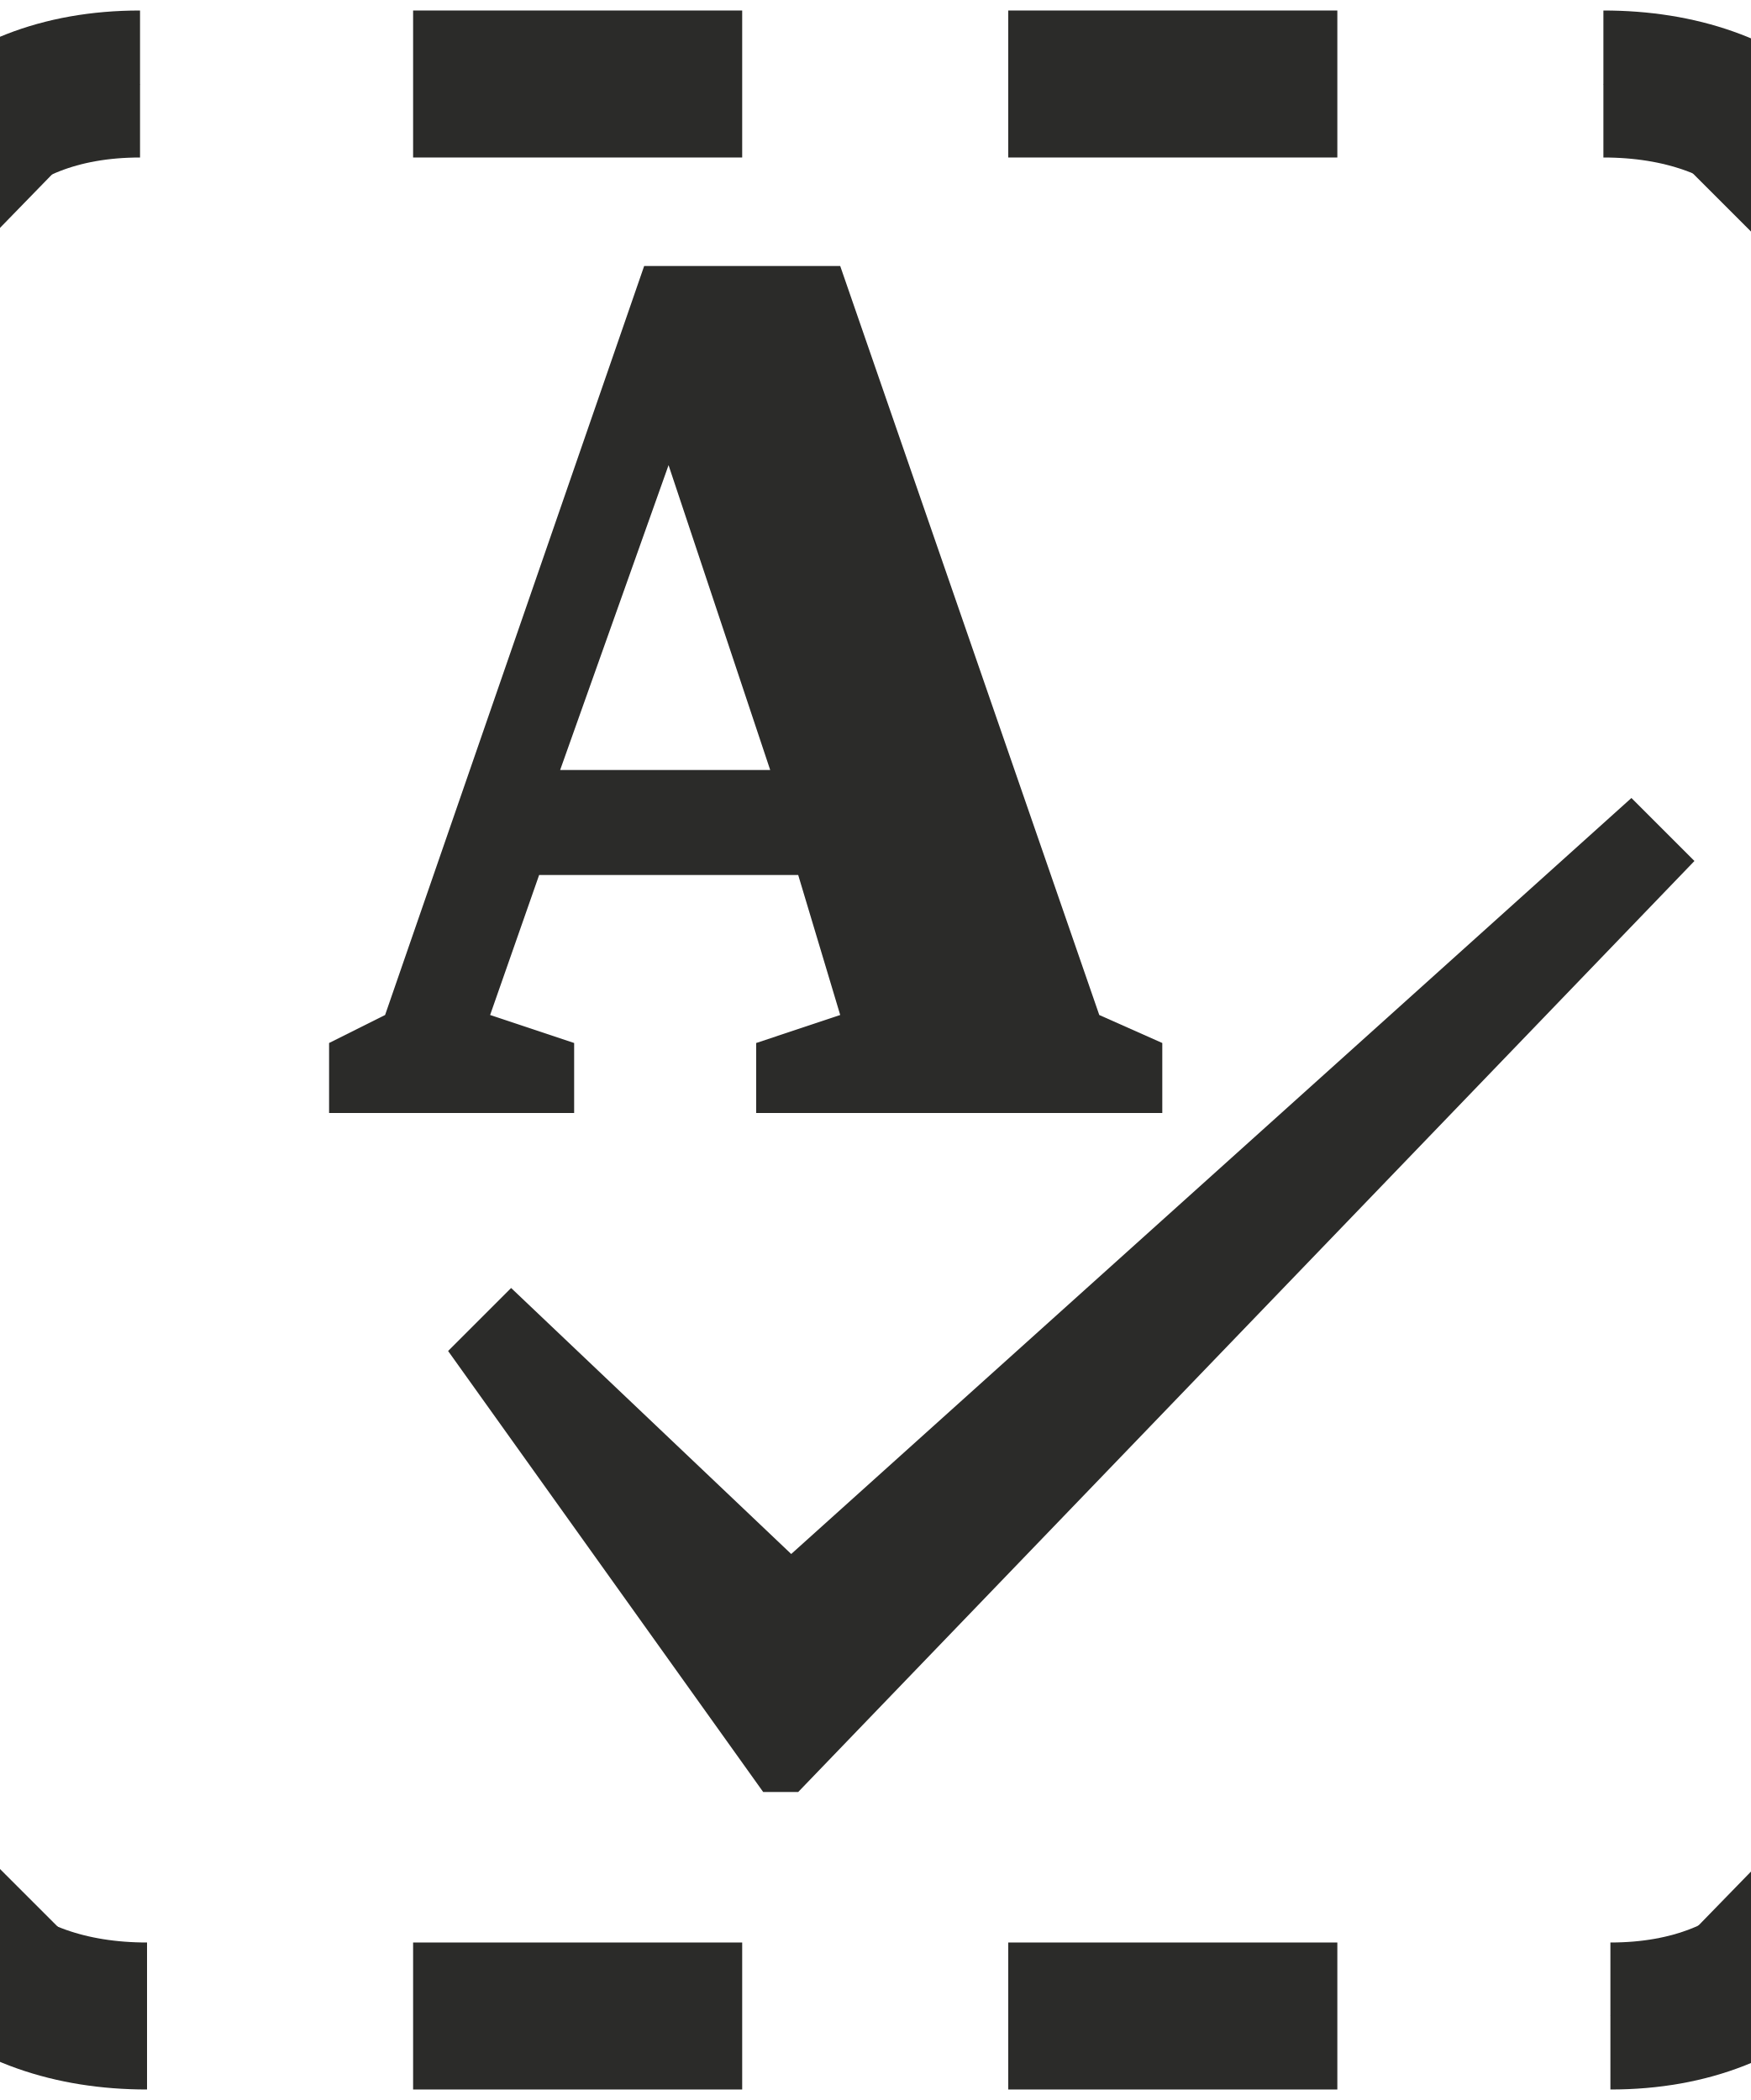
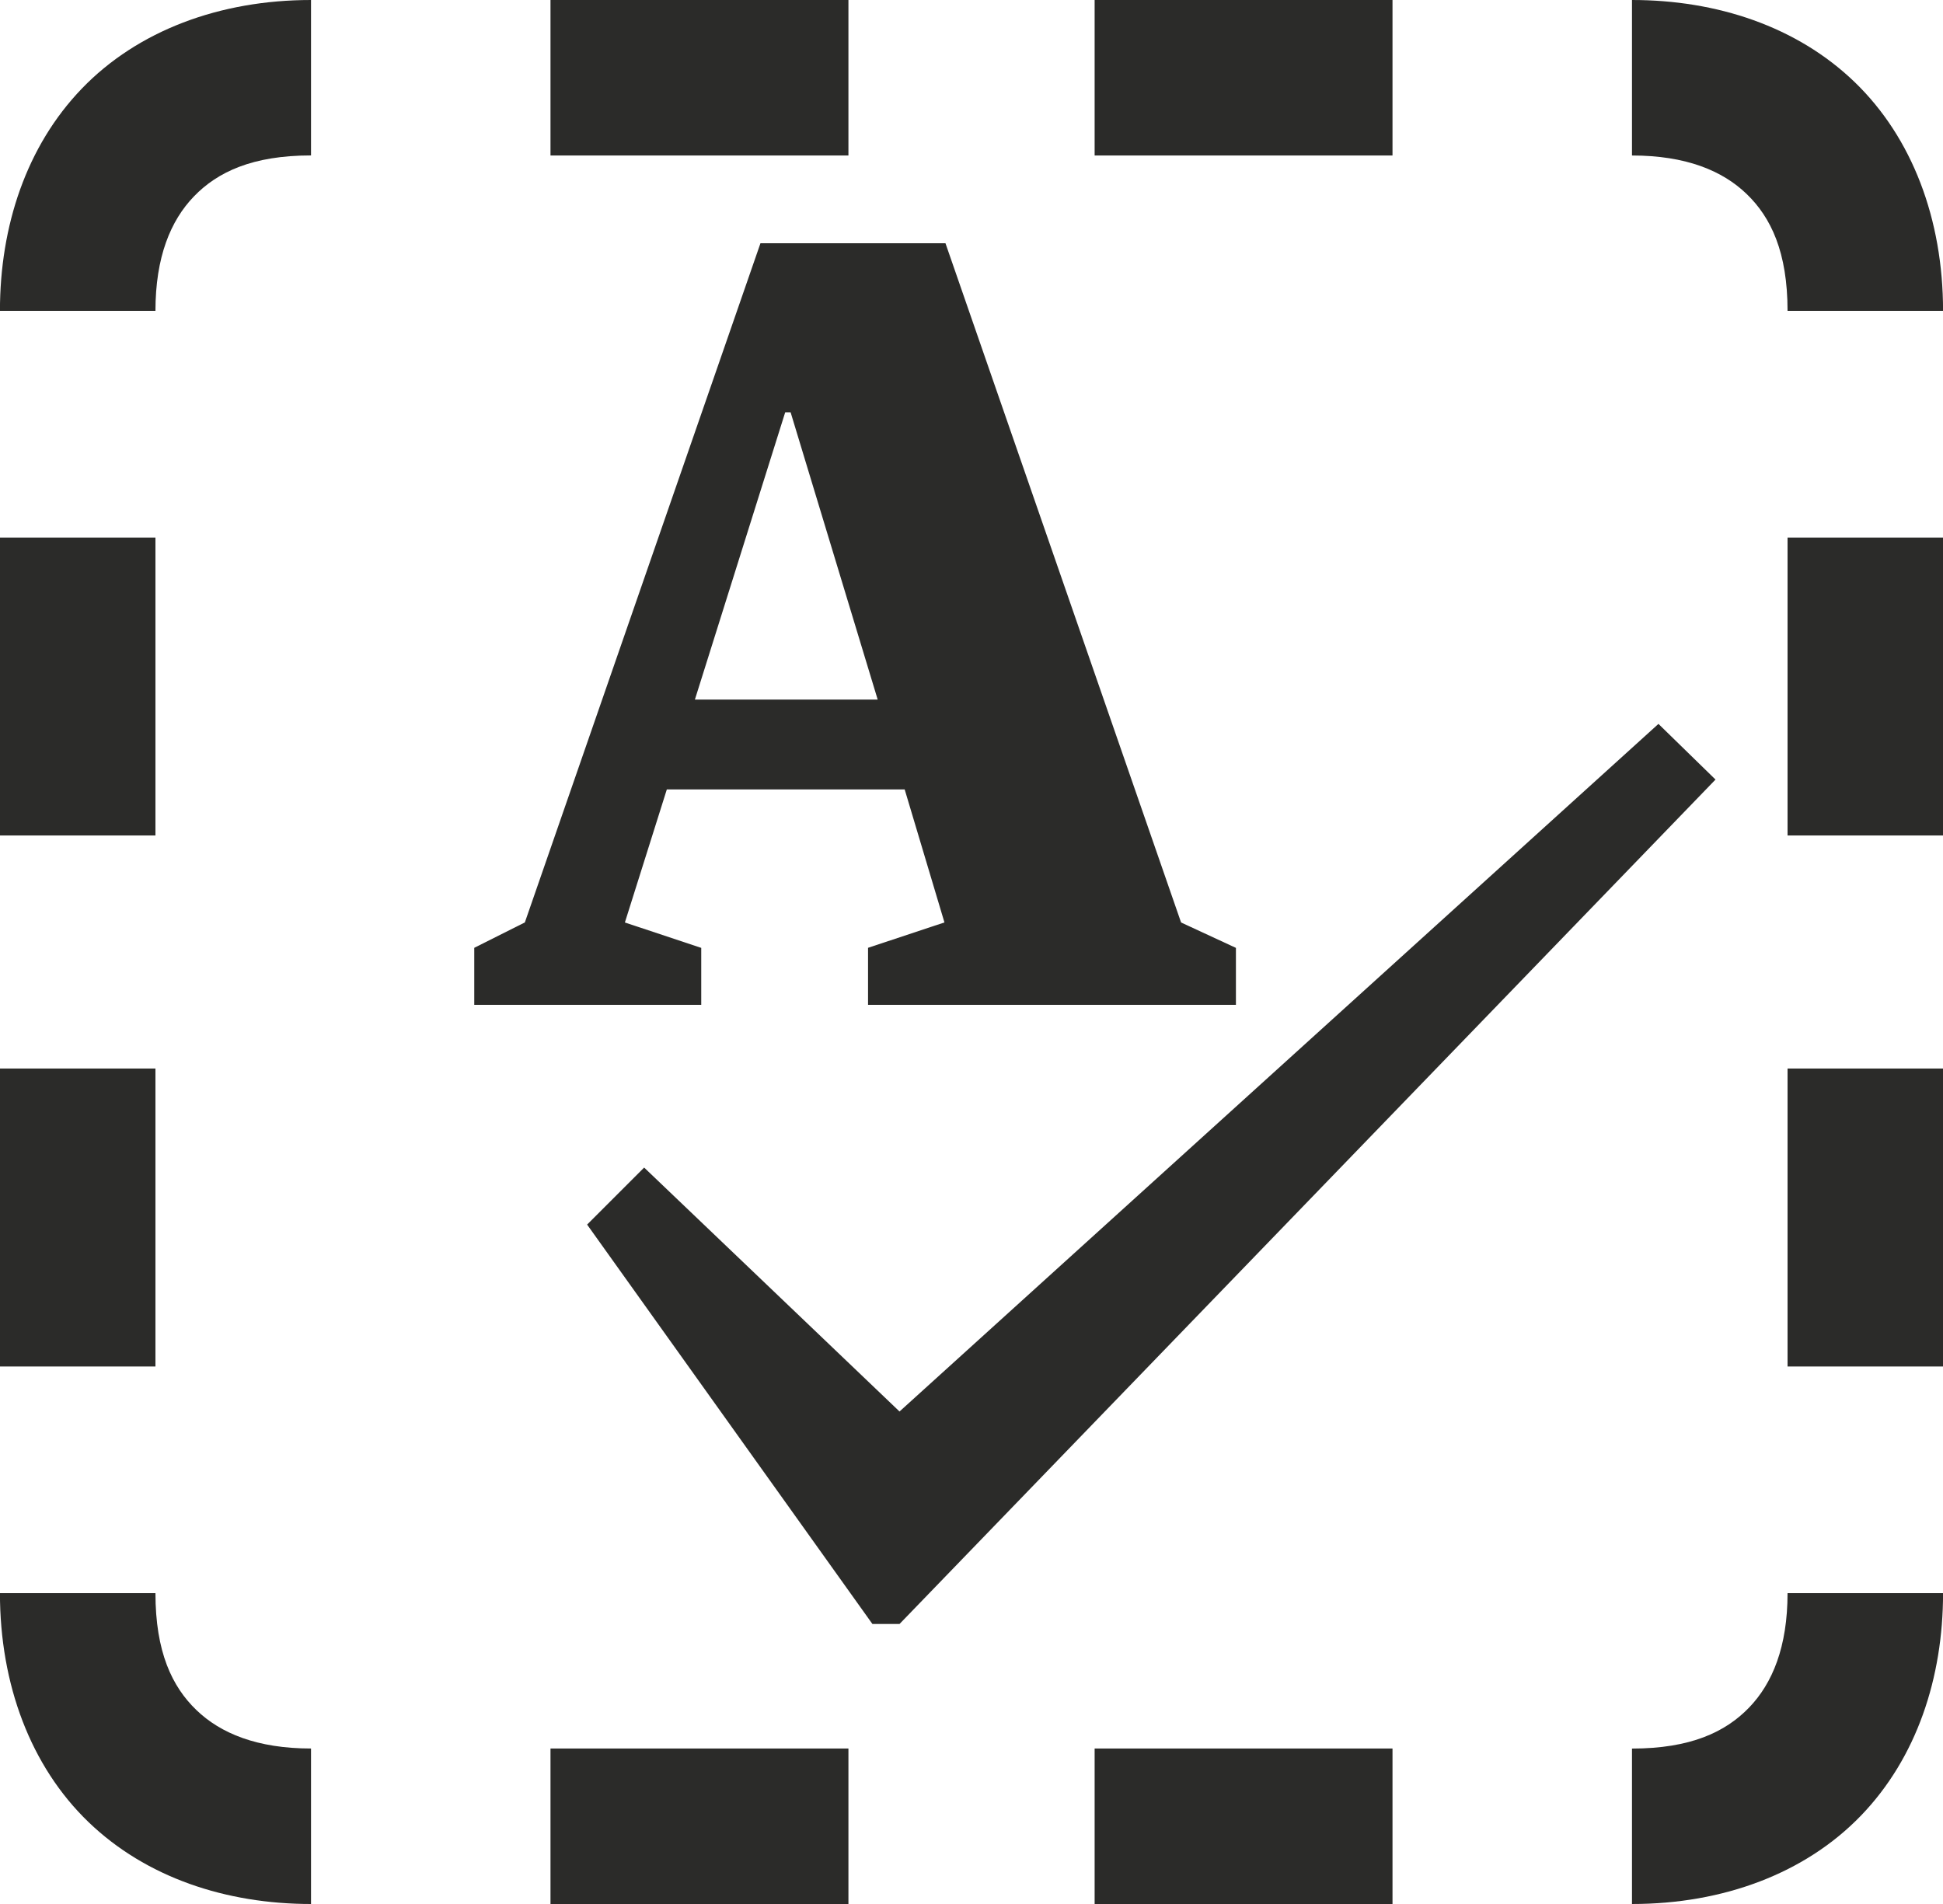
- <svg xmlns="http://www.w3.org/2000/svg" id="prefix__svg939" version="1.1" fill="none" viewBox="11 10 25 30">
+ <svg xmlns="http://www.w3.org/2000/svg" id="svg939" width="50" height="49" fill="none" version="1.1" viewBox="11 10 25 30">
  <style id="style931" type="text/css">path{fill:#2b2b29}@media (prefers-color-scheme:dark){path{fill:#eee}}</style>
-   <path id="prefix__path935" d="m23 24.5-.6-2h-3.7l-.7 2 1.2.4v1h-3.5v-1l.8-.4 3.7-10.7H23l3.7 10.7.9.4v1h-5.8v-1l1.2-.4Zm-2.4-8L19 21h3l-1.5-4.5Z" />
-   <path id="prefix__path937" d="m18.3 28.4-.9.9 4.5 6.3h.5l12.8-13.3-.9-.9-12 10.8-4-3.8Z" clip-rule="evenodd" fill-rule="evenodd" />
-   <path id="prefix__path947" d="M9.4 35.1c0 2.4 1.5 3.7 3.7 3.7" fill="none" stroke="#2b2b29" stroke-width="2.1" stroke-linecap="butt" stroke-linejoin="miter" stroke-miterlimit="4" stroke-dasharray="none" stroke-opacity="1" />
-   <path d="M13 11.2c-2.3 0-3.6 1.5-3.6 3.7" id="prefix__path947-2" fill="none" stroke="#2b2b29" stroke-width="2.1" stroke-linecap="butt" stroke-linejoin="miter" stroke-miterlimit="4" stroke-dasharray="none" stroke-opacity="1" />
-   <path id="prefix__path947-2-3" d="M37.6 14.9c0-2.4-1.5-3.7-3.7-3.7" fill="none" stroke="#2b2b29" stroke-width="2.1" stroke-linecap="butt" stroke-linejoin="miter" stroke-miterlimit="4" stroke-dasharray="none" stroke-opacity="1" />
-   <path d="M34 38.8c2.3 0 3.6-1.5 3.6-3.7" id="prefix__path947-2-3-9" fill="none" stroke="#2b2b29" stroke-width="2.1" stroke-linecap="butt" stroke-linejoin="miter" stroke-miterlimit="4" stroke-dasharray="none" stroke-opacity="1" />
-   <path id="prefix__path994-6-7" d="M30.1 11.2h-4.7" fill="none" stroke="#2b2b29" stroke-width="2.1" stroke-linecap="butt" stroke-linejoin="miter" stroke-miterlimit="4" stroke-dasharray="none" stroke-opacity="1" />
-   <path d="M21.6 11.2h-4.7" id="prefix__path994-3-2-0" fill="none" stroke="#2b2b29" stroke-width="2.1" stroke-linecap="butt" stroke-linejoin="miter" stroke-miterlimit="4" stroke-dasharray="none" stroke-opacity="1" />
-   <path d="M30.1 38.8h-4.7" id="prefix__path994-6-7-3" fill="none" stroke="#2b2b29" stroke-width="2.1" stroke-linecap="butt" stroke-linejoin="miter" stroke-miterlimit="4" stroke-dasharray="none" stroke-opacity="1" />
-   <path id="prefix__path994-3-2-0-9" d="M21.6 38.8h-4.7" fill="none" stroke="#2b2b29" stroke-width="2.1" stroke-linecap="butt" stroke-linejoin="miter" stroke-miterlimit="4" stroke-dasharray="none" stroke-opacity="1" />
+   <path id="path935" d="m23.074 24.535-.627-2.097H18.7l-.661 2.097 1.203.4v.898h-3.576v-.899l.797-.4 3.712-10.701h2.915l3.712 10.702.864.4v.898H21.87v-.899l1.204-.4Zm-2.509-8.039-1.423 4.527h2.88l-1.372-4.527h-.085Z" />
+   <path id="path937" fill-rule="evenodd" d="m18.343 28.396-.899.899 4.495 6.293h.427l12.856-13.305-.899-.877L22.366 32.24l-4.023-3.843Z" clip-rule="evenodd" />
+   <path id="path1932" d="M8.193 35.102c0 1.44.484 2.728 1.393 3.605.91.877 2.171 1.293 3.508 1.293v-2.45c-.847 0-1.425-.238-1.807-.607-.382-.368-.644-.915-.644-1.841h-2.45z" />
+   <path id="path1936" d="M13.094 10c-1.44 0-2.73.483-3.608 1.393-.877.909-1.293 2.17-1.293 3.505h2.45c0-.847.238-1.422.607-1.804.369-.382.918-.645 1.844-.645V10z" />
+   <path id="path1948" d="M33.906 10v2.45c.847 0 1.425.238 1.807.607.382.368.644.915.644 1.841h2.45c0-1.44-.484-2.728-1.393-3.605-.91-.877-2.171-1.293-3.508-1.293z" />
+   <path id="path1952" d="M36.357 35.102c0 .847-.238 1.422-.607 1.804-.369.382-.918.645-1.844.645V40c1.44 0 2.73-.483 3.608-1.393.877-.909 1.293-2.17 1.293-3.505h-2.45z" />
+   <path id="path1940" d="M8.193 18.469v4.695h2.45V18.47h-2.45z" />
+   <path id="path1944" d="M8.193 26.836v4.695h2.45v-4.695h-2.45z" />
+   <path id="path1956" d="M36.357 18.469v4.695h2.45V18.47h-2.45z" />
+   <path id="path1960" d="M36.357 26.836v4.695h2.45v-4.695h-2.45z" />
+   <path id="path1964" d="M25.44 10v2.45h4.693V10h-4.694z" />
+   <path id="path1968" d="M16.867 10v2.45h4.694V10h-4.694z" />
+   <path id="path1972" d="M25.44 37.55V40h4.693v-2.45h-4.694z" />
+   <path id="path1976" d="M16.867 37.55V40h4.694v-2.45h-4.694z" />
</svg>
